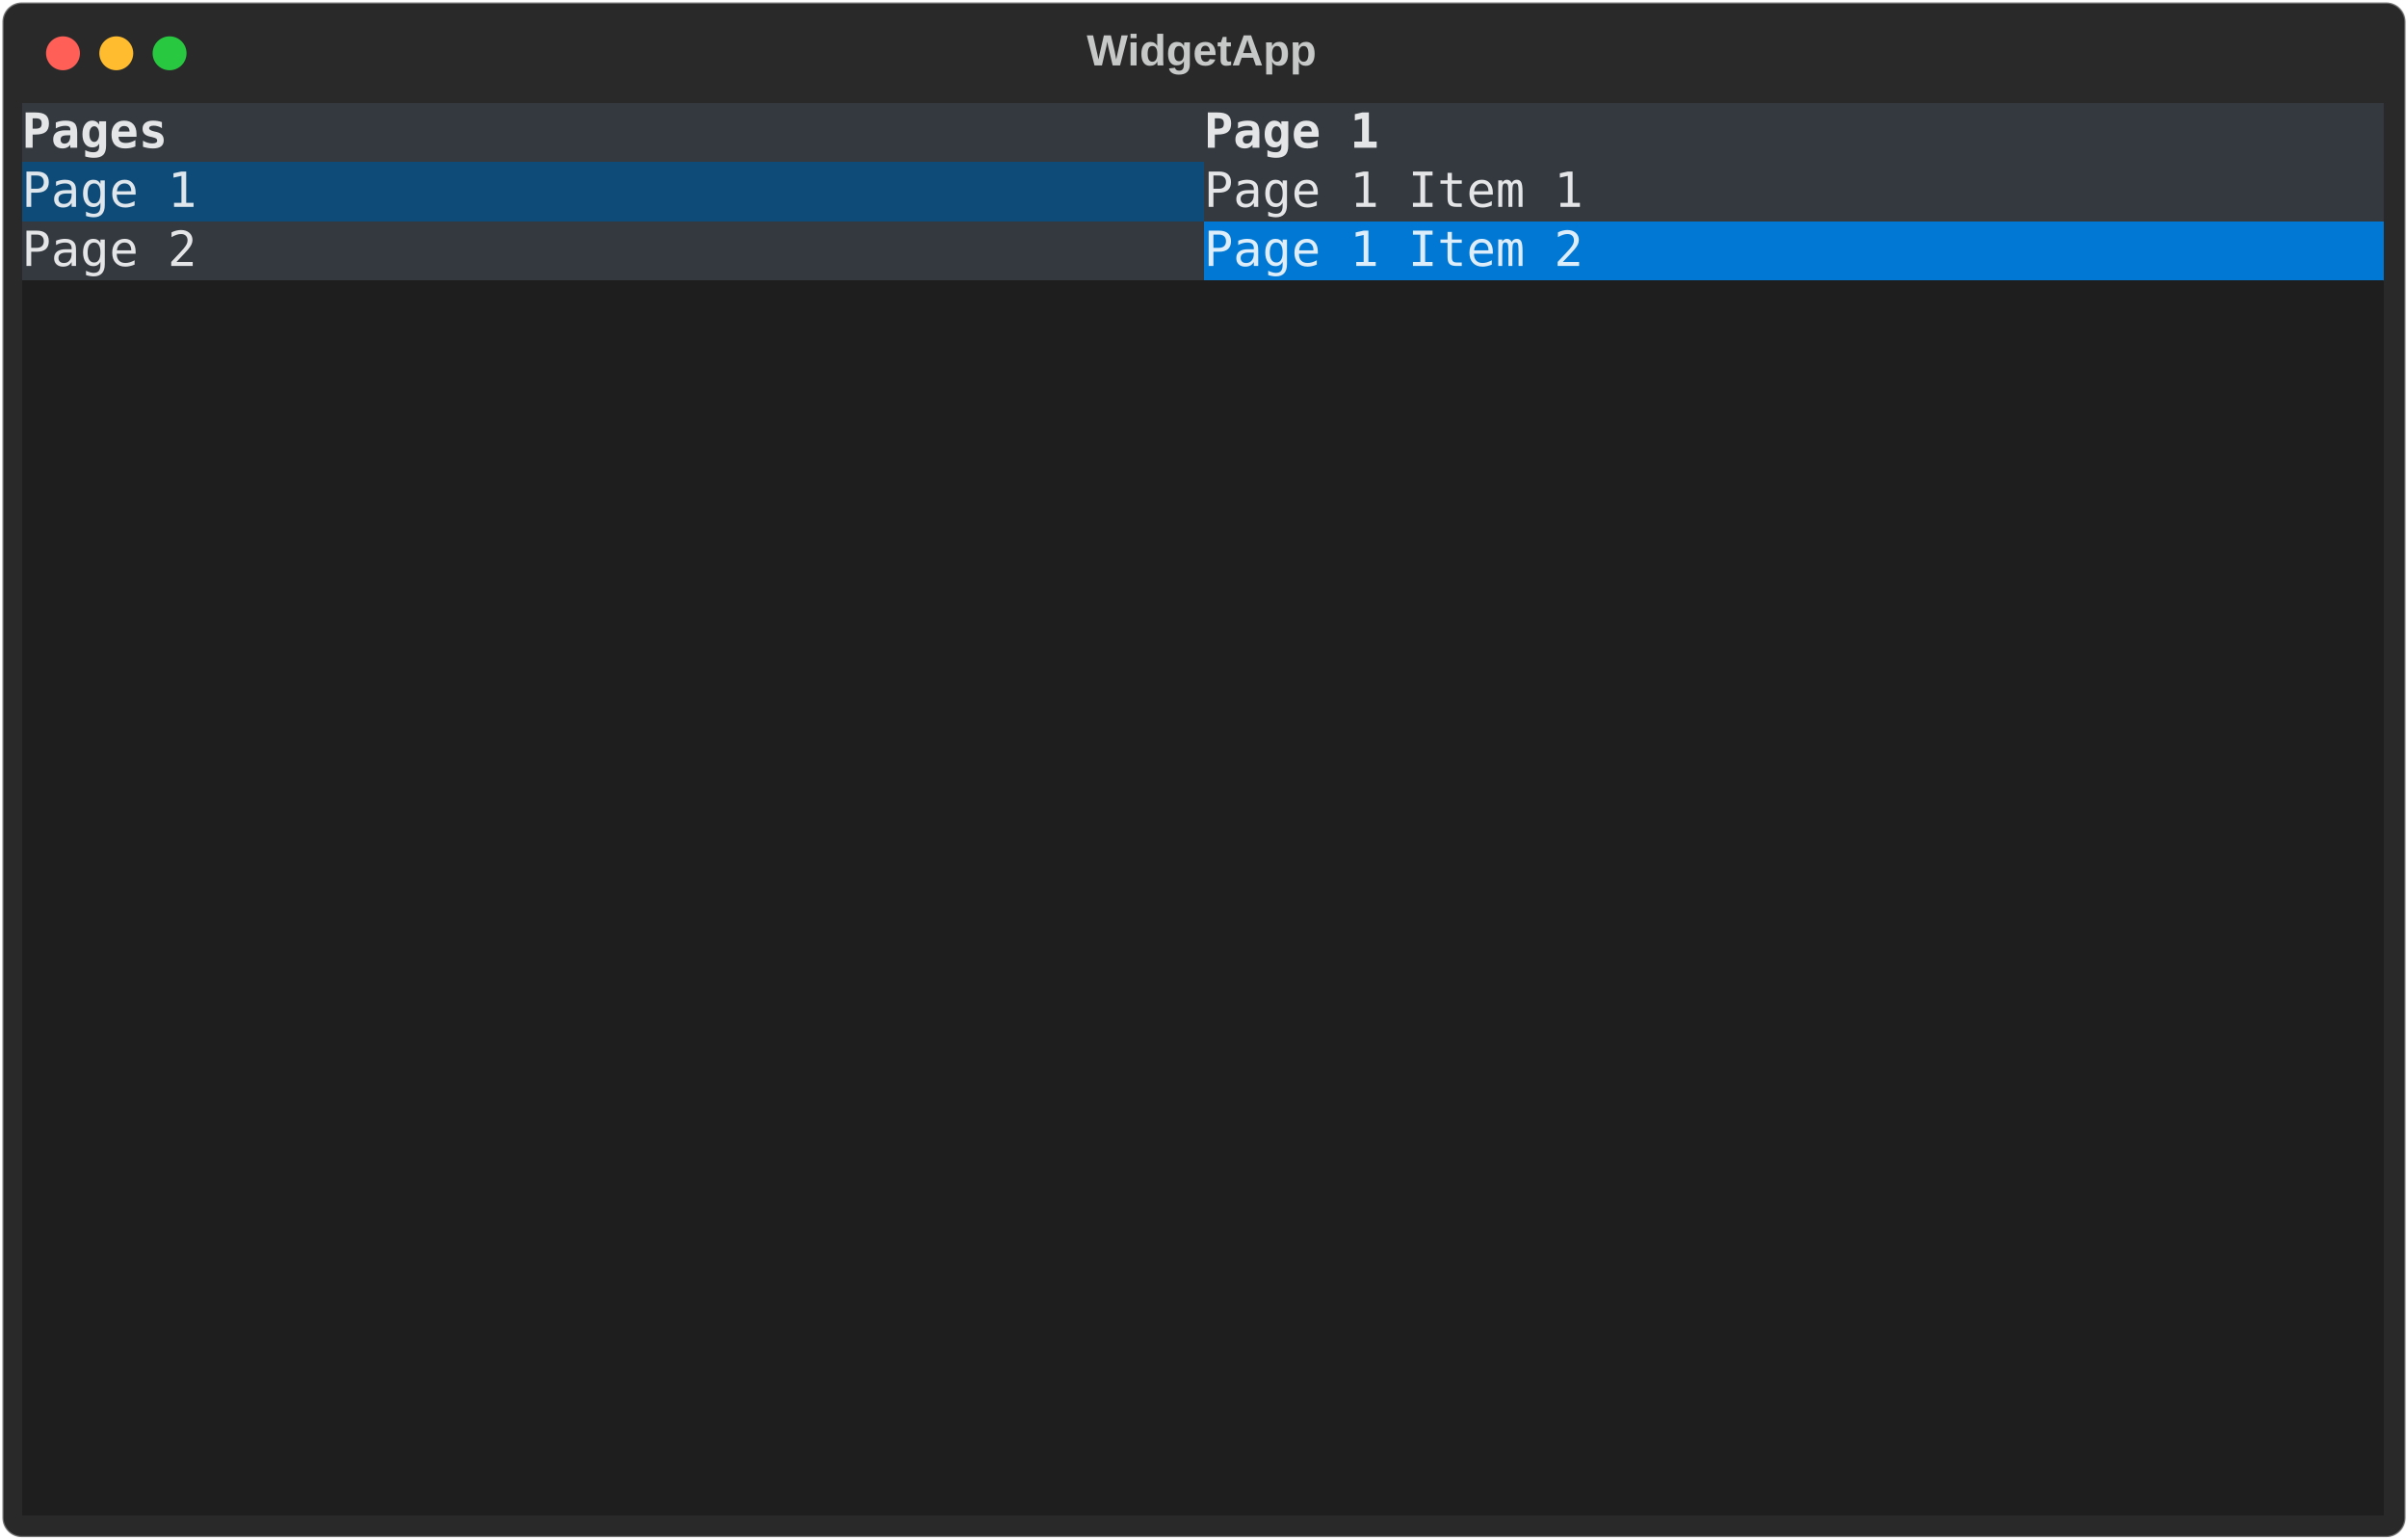
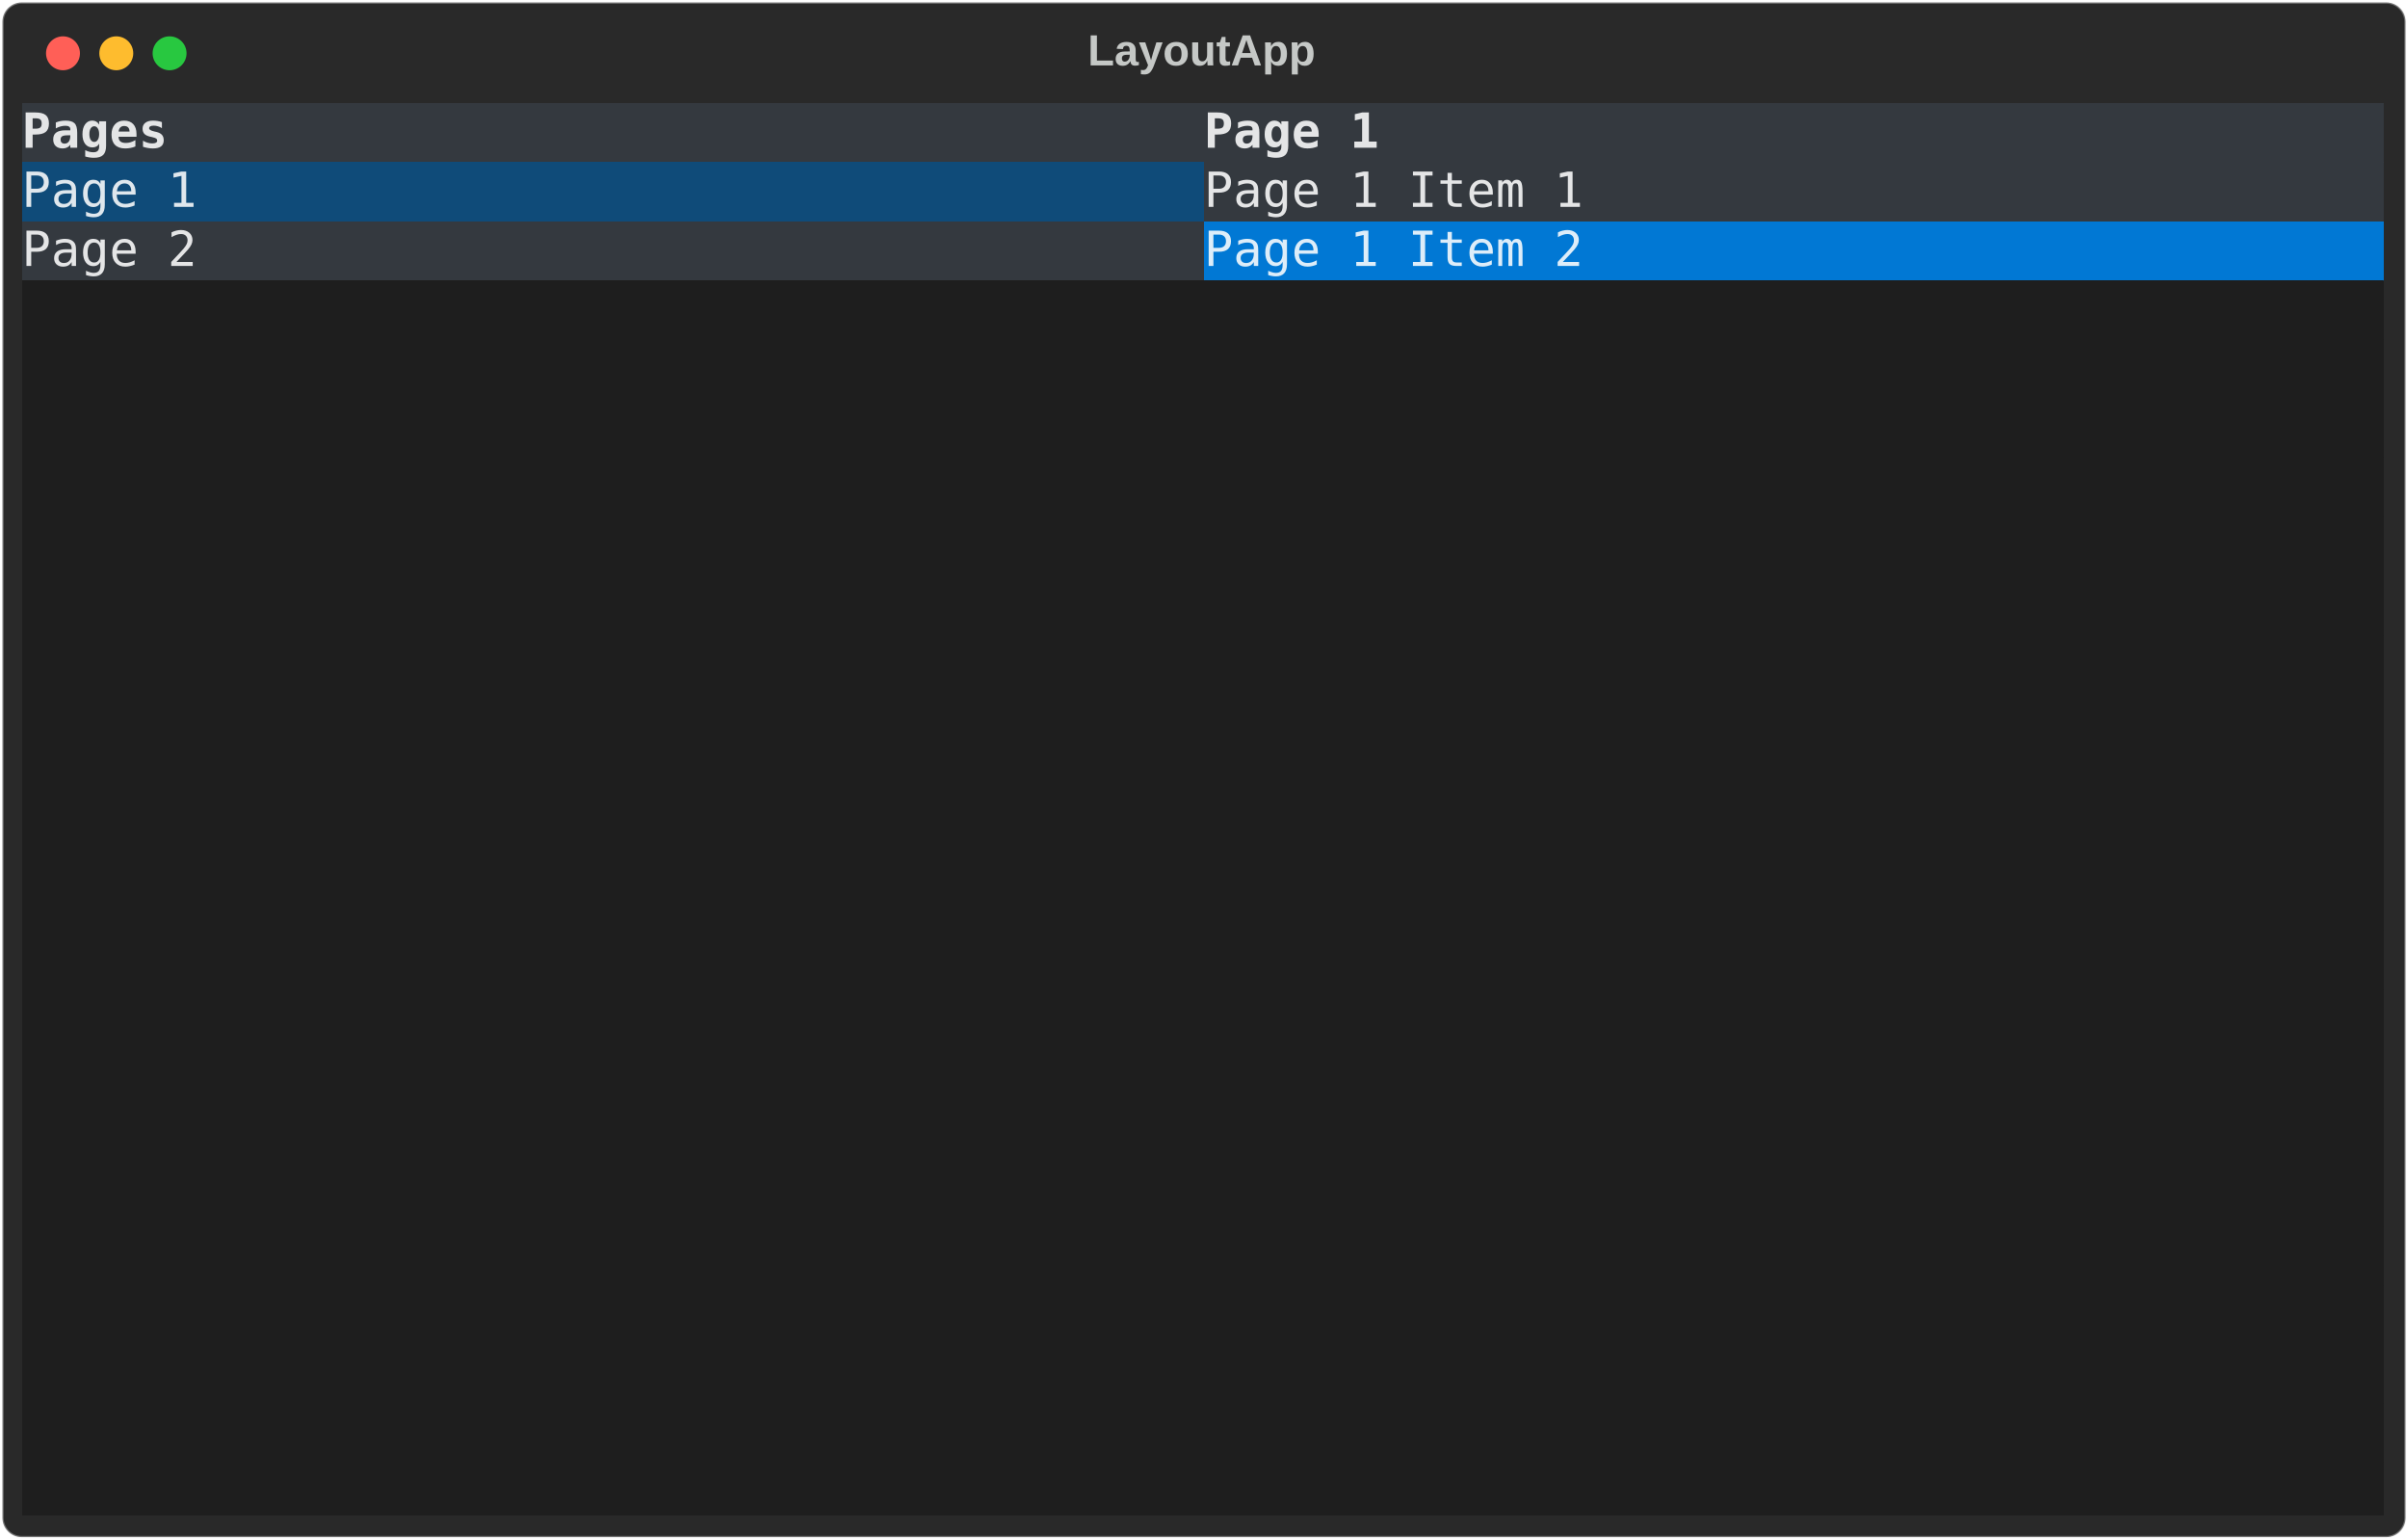
<svg xmlns="http://www.w3.org/2000/svg" class="rich-terminal" viewBox="0 0 994 635.6">
  <style>

    @font-face {
        font-family: "Fira Code";
        src: local("FiraCode-Regular"),
                url("https://cdnjs.cloudflare.com/ajax/libs/firacode/6.2.0/woff2/FiraCode-Regular.woff2") format("woff2"),
                url("https://cdnjs.cloudflare.com/ajax/libs/firacode/6.2.0/woff/FiraCode-Regular.woff") format("woff");
        font-style: normal;
        font-weight: 400;
    }
    @font-face {
        font-family: "Fira Code";
        src: local("FiraCode-Bold"),
                url("https://cdnjs.cloudflare.com/ajax/libs/firacode/6.2.0/woff2/FiraCode-Bold.woff2") format("woff2"),
                url("https://cdnjs.cloudflare.com/ajax/libs/firacode/6.2.0/woff/FiraCode-Bold.woff") format("woff");
        font-style: bold;
        font-weight: 700;
    }

-     .terminal-3567968603-matrix {
+     .terminal-3575308661-matrix {
        font-family: Fira Code, monospace;
        font-size: 20px;
        line-height: 24.4px;
        font-variant-east-asian: full-width;
    }

-     .terminal-3567968603-title {
+     .terminal-3575308661-title {
        font-size: 18px;
        font-weight: bold;
        font-family: arial;
    }

-     .terminal-3567968603-r1 { fill: #e4e5e6;font-weight: bold }
- .terminal-3567968603-r2 { fill: #c5c8c6 }
- .terminal-3567968603-r3 { fill: #dfe7ed }
- .terminal-3567968603-r4 { fill: #e4e5e6 }
- .terminal-3567968603-r5 { fill: #ddedf9 }
+     .terminal-3575308661-r1 { fill: #e4e5e6;font-weight: bold }
+ .terminal-3575308661-r2 { fill: #c5c8c6 }
+ .terminal-3575308661-r3 { fill: #dfe7ed }
+ .terminal-3575308661-r4 { fill: #e4e5e6 }
+ .terminal-3575308661-r5 { fill: #ddedf9 }
    </style>
  <defs>
-     <clipPath id="terminal-3567968603-clip-terminal">
+     <clipPath id="terminal-3575308661-clip-terminal">
      <rect x="0" y="0" width="975.0" height="584.6" />
    </clipPath>
-     <clipPath id="terminal-3567968603-line-0">
+     <clipPath id="terminal-3575308661-line-0">
      <rect x="0" y="1.5" width="976" height="24.65" />
    </clipPath>
-     <clipPath id="terminal-3567968603-line-1">
+     <clipPath id="terminal-3575308661-line-1">
      <rect x="0" y="25.9" width="976" height="24.65" />
    </clipPath>
-     <clipPath id="terminal-3567968603-line-2">
+     <clipPath id="terminal-3575308661-line-2">
      <rect x="0" y="50.3" width="976" height="24.65" />
    </clipPath>
-     <clipPath id="terminal-3567968603-line-3">
+     <clipPath id="terminal-3575308661-line-3">
      <rect x="0" y="74.7" width="976" height="24.65" />
    </clipPath>
-     <clipPath id="terminal-3567968603-line-4">
+     <clipPath id="terminal-3575308661-line-4">
      <rect x="0" y="99.1" width="976" height="24.65" />
    </clipPath>
-     <clipPath id="terminal-3567968603-line-5">
+     <clipPath id="terminal-3575308661-line-5">
      <rect x="0" y="123.5" width="976" height="24.65" />
    </clipPath>
-     <clipPath id="terminal-3567968603-line-6">
+     <clipPath id="terminal-3575308661-line-6">
      <rect x="0" y="147.9" width="976" height="24.65" />
    </clipPath>
-     <clipPath id="terminal-3567968603-line-7">
+     <clipPath id="terminal-3575308661-line-7">
      <rect x="0" y="172.3" width="976" height="24.65" />
    </clipPath>
-     <clipPath id="terminal-3567968603-line-8">
+     <clipPath id="terminal-3575308661-line-8">
      <rect x="0" y="196.7" width="976" height="24.65" />
    </clipPath>
-     <clipPath id="terminal-3567968603-line-9">
+     <clipPath id="terminal-3575308661-line-9">
      <rect x="0" y="221.1" width="976" height="24.65" />
    </clipPath>
-     <clipPath id="terminal-3567968603-line-10">
+     <clipPath id="terminal-3575308661-line-10">
      <rect x="0" y="245.5" width="976" height="24.65" />
    </clipPath>
-     <clipPath id="terminal-3567968603-line-11">
+     <clipPath id="terminal-3575308661-line-11">
      <rect x="0" y="269.9" width="976" height="24.65" />
    </clipPath>
-     <clipPath id="terminal-3567968603-line-12">
+     <clipPath id="terminal-3575308661-line-12">
      <rect x="0" y="294.3" width="976" height="24.65" />
    </clipPath>
-     <clipPath id="terminal-3567968603-line-13">
+     <clipPath id="terminal-3575308661-line-13">
      <rect x="0" y="318.7" width="976" height="24.65" />
    </clipPath>
-     <clipPath id="terminal-3567968603-line-14">
+     <clipPath id="terminal-3575308661-line-14">
      <rect x="0" y="343.1" width="976" height="24.65" />
    </clipPath>
-     <clipPath id="terminal-3567968603-line-15">
+     <clipPath id="terminal-3575308661-line-15">
      <rect x="0" y="367.5" width="976" height="24.65" />
    </clipPath>
-     <clipPath id="terminal-3567968603-line-16">
+     <clipPath id="terminal-3575308661-line-16">
      <rect x="0" y="391.9" width="976" height="24.65" />
    </clipPath>
-     <clipPath id="terminal-3567968603-line-17">
+     <clipPath id="terminal-3575308661-line-17">
      <rect x="0" y="416.3" width="976" height="24.65" />
    </clipPath>
-     <clipPath id="terminal-3567968603-line-18">
+     <clipPath id="terminal-3575308661-line-18">
      <rect x="0" y="440.7" width="976" height="24.65" />
    </clipPath>
-     <clipPath id="terminal-3567968603-line-19">
+     <clipPath id="terminal-3575308661-line-19">
      <rect x="0" y="465.1" width="976" height="24.65" />
    </clipPath>
-     <clipPath id="terminal-3567968603-line-20">
+     <clipPath id="terminal-3575308661-line-20">
      <rect x="0" y="489.5" width="976" height="24.65" />
    </clipPath>
-     <clipPath id="terminal-3567968603-line-21">
+     <clipPath id="terminal-3575308661-line-21">
      <rect x="0" y="513.9" width="976" height="24.65" />
    </clipPath>
-     <clipPath id="terminal-3567968603-line-22">
+     <clipPath id="terminal-3575308661-line-22">
      <rect x="0" y="538.3" width="976" height="24.65" />
    </clipPath>
  </defs>
  <rect fill="#292929" stroke="rgba(255,255,255,0.35)" stroke-width="1" x="1" y="1" width="992" height="633.6" rx="8" />
-   <text class="terminal-3567968603-title" fill="#c5c8c6" text-anchor="middle" x="496" y="27">WidgetApp</text>
+   <text class="terminal-3575308661-title" fill="#c5c8c6" text-anchor="middle" x="496" y="27">LayoutApp</text>
  <g transform="translate(26,22)">
    <circle cx="0" cy="0" r="7" fill="#ff5f57" />
    <circle cx="22" cy="0" r="7" fill="#febc2e" />
    <circle cx="44" cy="0" r="7" fill="#28c840" />
  </g>
-   <g transform="translate(9, 41)" clip-path="url(#terminal-3567968603-clip-terminal)">
+   <g transform="translate(9, 41)" clip-path="url(#terminal-3575308661-clip-terminal)">
    <rect fill="#34393f" x="0" y="1.5" width="61" height="24.65" shape-rendering="crispEdges" />
    <rect fill="#34393f" x="61" y="1.5" width="427" height="24.65" shape-rendering="crispEdges" />
    <rect fill="#34393f" x="488" y="1.5" width="73.2" height="24.65" shape-rendering="crispEdges" />
    <rect fill="#34393f" x="561.2" y="1.5" width="414.8" height="24.65" shape-rendering="crispEdges" />
    <rect fill="#0f4b79" x="0" y="25.9" width="73.2" height="24.65" shape-rendering="crispEdges" />
    <rect fill="#0f4b79" x="73.2" y="25.9" width="414.8" height="24.65" shape-rendering="crispEdges" />
    <rect fill="#34393f" x="488" y="25.9" width="158.6" height="24.65" shape-rendering="crispEdges" />
    <rect fill="#34393f" x="646.6" y="25.9" width="329.4" height="24.65" shape-rendering="crispEdges" />
    <rect fill="#34393f" x="0" y="50.3" width="73.2" height="24.65" shape-rendering="crispEdges" />
    <rect fill="#34393f" x="73.2" y="50.3" width="414.8" height="24.65" shape-rendering="crispEdges" />
    <rect fill="#0178d4" x="488" y="50.3" width="158.6" height="24.65" shape-rendering="crispEdges" />
    <rect fill="#0178d4" x="646.6" y="50.3" width="329.4" height="24.65" shape-rendering="crispEdges" />
    <rect fill="#1e1e1e" x="0" y="74.7" width="488" height="24.65" shape-rendering="crispEdges" />
    <rect fill="#1e1e1e" x="488" y="74.7" width="488" height="24.65" shape-rendering="crispEdges" />
    <rect fill="#1e1e1e" x="0" y="99.1" width="488" height="24.65" shape-rendering="crispEdges" />
    <rect fill="#1e1e1e" x="488" y="99.1" width="488" height="24.65" shape-rendering="crispEdges" />
    <rect fill="#1e1e1e" x="0" y="123.5" width="488" height="24.65" shape-rendering="crispEdges" />
    <rect fill="#1e1e1e" x="488" y="123.5" width="488" height="24.65" shape-rendering="crispEdges" />
    <rect fill="#1e1e1e" x="0" y="147.9" width="488" height="24.65" shape-rendering="crispEdges" />
    <rect fill="#1e1e1e" x="488" y="147.9" width="488" height="24.65" shape-rendering="crispEdges" />
    <rect fill="#1e1e1e" x="0" y="172.3" width="488" height="24.65" shape-rendering="crispEdges" />
    <rect fill="#1e1e1e" x="488" y="172.3" width="488" height="24.65" shape-rendering="crispEdges" />
    <rect fill="#1e1e1e" x="0" y="196.7" width="488" height="24.65" shape-rendering="crispEdges" />
    <rect fill="#1e1e1e" x="488" y="196.7" width="488" height="24.65" shape-rendering="crispEdges" />
    <rect fill="#1e1e1e" x="0" y="221.1" width="488" height="24.65" shape-rendering="crispEdges" />
    <rect fill="#1e1e1e" x="488" y="221.1" width="488" height="24.65" shape-rendering="crispEdges" />
    <rect fill="#1e1e1e" x="0" y="245.5" width="488" height="24.65" shape-rendering="crispEdges" />
    <rect fill="#1e1e1e" x="488" y="245.5" width="488" height="24.65" shape-rendering="crispEdges" />
    <rect fill="#1e1e1e" x="0" y="269.9" width="488" height="24.65" shape-rendering="crispEdges" />
    <rect fill="#1e1e1e" x="488" y="269.9" width="488" height="24.65" shape-rendering="crispEdges" />
    <rect fill="#1e1e1e" x="0" y="294.3" width="488" height="24.65" shape-rendering="crispEdges" />
    <rect fill="#1e1e1e" x="488" y="294.3" width="488" height="24.65" shape-rendering="crispEdges" />
    <rect fill="#1e1e1e" x="0" y="318.7" width="488" height="24.65" shape-rendering="crispEdges" />
    <rect fill="#1e1e1e" x="488" y="318.7" width="488" height="24.65" shape-rendering="crispEdges" />
    <rect fill="#1e1e1e" x="0" y="343.1" width="488" height="24.65" shape-rendering="crispEdges" />
    <rect fill="#1e1e1e" x="488" y="343.1" width="488" height="24.65" shape-rendering="crispEdges" />
    <rect fill="#1e1e1e" x="0" y="367.5" width="488" height="24.65" shape-rendering="crispEdges" />
    <rect fill="#1e1e1e" x="488" y="367.5" width="488" height="24.65" shape-rendering="crispEdges" />
    <rect fill="#1e1e1e" x="0" y="391.9" width="488" height="24.65" shape-rendering="crispEdges" />
    <rect fill="#1e1e1e" x="488" y="391.9" width="488" height="24.65" shape-rendering="crispEdges" />
    <rect fill="#1e1e1e" x="0" y="416.3" width="488" height="24.65" shape-rendering="crispEdges" />
    <rect fill="#1e1e1e" x="488" y="416.3" width="488" height="24.65" shape-rendering="crispEdges" />
    <rect fill="#1e1e1e" x="0" y="440.7" width="488" height="24.65" shape-rendering="crispEdges" />
    <rect fill="#1e1e1e" x="488" y="440.7" width="488" height="24.65" shape-rendering="crispEdges" />
    <rect fill="#1e1e1e" x="0" y="465.1" width="488" height="24.65" shape-rendering="crispEdges" />
    <rect fill="#1e1e1e" x="488" y="465.1" width="488" height="24.65" shape-rendering="crispEdges" />
    <rect fill="#1e1e1e" x="0" y="489.5" width="488" height="24.65" shape-rendering="crispEdges" />
    <rect fill="#1e1e1e" x="488" y="489.5" width="488" height="24.65" shape-rendering="crispEdges" />
    <rect fill="#1e1e1e" x="0" y="513.9" width="488" height="24.65" shape-rendering="crispEdges" />
    <rect fill="#1e1e1e" x="488" y="513.9" width="488" height="24.65" shape-rendering="crispEdges" />
    <rect fill="#1e1e1e" x="0" y="538.3" width="488" height="24.65" shape-rendering="crispEdges" />
    <rect fill="#1e1e1e" x="488" y="538.3" width="488" height="24.65" shape-rendering="crispEdges" />
    <rect fill="#1e1e1e" x="0" y="562.7" width="488" height="24.65" shape-rendering="crispEdges" />
    <rect fill="#1e1e1e" x="488" y="562.7" width="488" height="24.65" shape-rendering="crispEdges" />
-     <g class="terminal-3567968603-matrix">
-       <text class="terminal-3567968603-r1" x="0" y="20" textLength="61" clip-path="url(#terminal-3567968603-line-0)">Pages</text>
-       <text class="terminal-3567968603-r1" x="488" y="20" textLength="73.2" clip-path="url(#terminal-3567968603-line-0)">Page 1</text>
-       <text class="terminal-3567968603-r2" x="976" y="20" textLength="12.2" clip-path="url(#terminal-3567968603-line-0)">
- </text>
-       <text class="terminal-3567968603-r3" x="0" y="44.4" textLength="73.2" clip-path="url(#terminal-3567968603-line-1)">Page 1</text>
-       <text class="terminal-3567968603-r4" x="488" y="44.4" textLength="158.6" clip-path="url(#terminal-3567968603-line-1)">Page 1 Item 1</text>
-       <text class="terminal-3567968603-r2" x="976" y="44.4" textLength="12.2" clip-path="url(#terminal-3567968603-line-1)">
- </text>
-       <text class="terminal-3567968603-r4" x="0" y="68.8" textLength="73.2" clip-path="url(#terminal-3567968603-line-2)">Page 2</text>
-       <text class="terminal-3567968603-r5" x="488" y="68.8" textLength="158.6" clip-path="url(#terminal-3567968603-line-2)">Page 1 Item 2</text>
-       <text class="terminal-3567968603-r2" x="976" y="68.8" textLength="12.2" clip-path="url(#terminal-3567968603-line-2)">
- </text>
-       <text class="terminal-3567968603-r2" x="976" y="93.2" textLength="12.2" clip-path="url(#terminal-3567968603-line-3)">
- </text>
-       <text class="terminal-3567968603-r2" x="976" y="117.6" textLength="12.2" clip-path="url(#terminal-3567968603-line-4)">
- </text>
-       <text class="terminal-3567968603-r2" x="976" y="142" textLength="12.2" clip-path="url(#terminal-3567968603-line-5)">
- </text>
-       <text class="terminal-3567968603-r2" x="976" y="166.4" textLength="12.2" clip-path="url(#terminal-3567968603-line-6)">
- </text>
-       <text class="terminal-3567968603-r2" x="976" y="190.8" textLength="12.2" clip-path="url(#terminal-3567968603-line-7)">
- </text>
-       <text class="terminal-3567968603-r2" x="976" y="215.2" textLength="12.2" clip-path="url(#terminal-3567968603-line-8)">
- </text>
-       <text class="terminal-3567968603-r2" x="976" y="239.6" textLength="12.2" clip-path="url(#terminal-3567968603-line-9)">
- </text>
-       <text class="terminal-3567968603-r2" x="976" y="264" textLength="12.2" clip-path="url(#terminal-3567968603-line-10)">
- </text>
-       <text class="terminal-3567968603-r2" x="976" y="288.4" textLength="12.2" clip-path="url(#terminal-3567968603-line-11)">
- </text>
-       <text class="terminal-3567968603-r2" x="976" y="312.8" textLength="12.2" clip-path="url(#terminal-3567968603-line-12)">
- </text>
-       <text class="terminal-3567968603-r2" x="976" y="337.2" textLength="12.2" clip-path="url(#terminal-3567968603-line-13)">
- </text>
-       <text class="terminal-3567968603-r2" x="976" y="361.6" textLength="12.2" clip-path="url(#terminal-3567968603-line-14)">
- </text>
-       <text class="terminal-3567968603-r2" x="976" y="386" textLength="12.2" clip-path="url(#terminal-3567968603-line-15)">
- </text>
-       <text class="terminal-3567968603-r2" x="976" y="410.4" textLength="12.2" clip-path="url(#terminal-3567968603-line-16)">
- </text>
-       <text class="terminal-3567968603-r2" x="976" y="434.8" textLength="12.2" clip-path="url(#terminal-3567968603-line-17)">
- </text>
-       <text class="terminal-3567968603-r2" x="976" y="459.2" textLength="12.2" clip-path="url(#terminal-3567968603-line-18)">
- </text>
-       <text class="terminal-3567968603-r2" x="976" y="483.6" textLength="12.2" clip-path="url(#terminal-3567968603-line-19)">
- </text>
-       <text class="terminal-3567968603-r2" x="976" y="508" textLength="12.2" clip-path="url(#terminal-3567968603-line-20)">
- </text>
-       <text class="terminal-3567968603-r2" x="976" y="532.4" textLength="12.2" clip-path="url(#terminal-3567968603-line-21)">
- </text>
-       <text class="terminal-3567968603-r2" x="976" y="556.8" textLength="12.2" clip-path="url(#terminal-3567968603-line-22)">
+     <g class="terminal-3575308661-matrix">
+       <text class="terminal-3575308661-r1" x="0" y="20" textLength="61" clip-path="url(#terminal-3575308661-line-0)">Pages</text>
+       <text class="terminal-3575308661-r1" x="488" y="20" textLength="73.2" clip-path="url(#terminal-3575308661-line-0)">Page 1</text>
+       <text class="terminal-3575308661-r2" x="976" y="20" textLength="12.2" clip-path="url(#terminal-3575308661-line-0)">
+ </text>
+       <text class="terminal-3575308661-r3" x="0" y="44.4" textLength="73.2" clip-path="url(#terminal-3575308661-line-1)">Page 1</text>
+       <text class="terminal-3575308661-r4" x="488" y="44.4" textLength="158.6" clip-path="url(#terminal-3575308661-line-1)">Page 1 Item 1</text>
+       <text class="terminal-3575308661-r2" x="976" y="44.4" textLength="12.2" clip-path="url(#terminal-3575308661-line-1)">
+ </text>
+       <text class="terminal-3575308661-r4" x="0" y="68.8" textLength="73.2" clip-path="url(#terminal-3575308661-line-2)">Page 2</text>
+       <text class="terminal-3575308661-r5" x="488" y="68.8" textLength="158.6" clip-path="url(#terminal-3575308661-line-2)">Page 1 Item 2</text>
+       <text class="terminal-3575308661-r2" x="976" y="68.8" textLength="12.2" clip-path="url(#terminal-3575308661-line-2)">
+ </text>
+       <text class="terminal-3575308661-r2" x="976" y="93.2" textLength="12.2" clip-path="url(#terminal-3575308661-line-3)">
+ </text>
+       <text class="terminal-3575308661-r2" x="976" y="117.6" textLength="12.2" clip-path="url(#terminal-3575308661-line-4)">
+ </text>
+       <text class="terminal-3575308661-r2" x="976" y="142" textLength="12.2" clip-path="url(#terminal-3575308661-line-5)">
+ </text>
+       <text class="terminal-3575308661-r2" x="976" y="166.4" textLength="12.2" clip-path="url(#terminal-3575308661-line-6)">
+ </text>
+       <text class="terminal-3575308661-r2" x="976" y="190.8" textLength="12.2" clip-path="url(#terminal-3575308661-line-7)">
+ </text>
+       <text class="terminal-3575308661-r2" x="976" y="215.2" textLength="12.2" clip-path="url(#terminal-3575308661-line-8)">
+ </text>
+       <text class="terminal-3575308661-r2" x="976" y="239.6" textLength="12.2" clip-path="url(#terminal-3575308661-line-9)">
+ </text>
+       <text class="terminal-3575308661-r2" x="976" y="264" textLength="12.2" clip-path="url(#terminal-3575308661-line-10)">
+ </text>
+       <text class="terminal-3575308661-r2" x="976" y="288.4" textLength="12.2" clip-path="url(#terminal-3575308661-line-11)">
+ </text>
+       <text class="terminal-3575308661-r2" x="976" y="312.8" textLength="12.2" clip-path="url(#terminal-3575308661-line-12)">
+ </text>
+       <text class="terminal-3575308661-r2" x="976" y="337.2" textLength="12.2" clip-path="url(#terminal-3575308661-line-13)">
+ </text>
+       <text class="terminal-3575308661-r2" x="976" y="361.6" textLength="12.2" clip-path="url(#terminal-3575308661-line-14)">
+ </text>
+       <text class="terminal-3575308661-r2" x="976" y="386" textLength="12.2" clip-path="url(#terminal-3575308661-line-15)">
+ </text>
+       <text class="terminal-3575308661-r2" x="976" y="410.4" textLength="12.2" clip-path="url(#terminal-3575308661-line-16)">
+ </text>
+       <text class="terminal-3575308661-r2" x="976" y="434.8" textLength="12.2" clip-path="url(#terminal-3575308661-line-17)">
+ </text>
+       <text class="terminal-3575308661-r2" x="976" y="459.2" textLength="12.2" clip-path="url(#terminal-3575308661-line-18)">
+ </text>
+       <text class="terminal-3575308661-r2" x="976" y="483.6" textLength="12.2" clip-path="url(#terminal-3575308661-line-19)">
+ </text>
+       <text class="terminal-3575308661-r2" x="976" y="508" textLength="12.2" clip-path="url(#terminal-3575308661-line-20)">
+ </text>
+       <text class="terminal-3575308661-r2" x="976" y="532.4" textLength="12.2" clip-path="url(#terminal-3575308661-line-21)">
+ </text>
+       <text class="terminal-3575308661-r2" x="976" y="556.8" textLength="12.2" clip-path="url(#terminal-3575308661-line-22)">
</text>
    </g>
  </g>
</svg>
